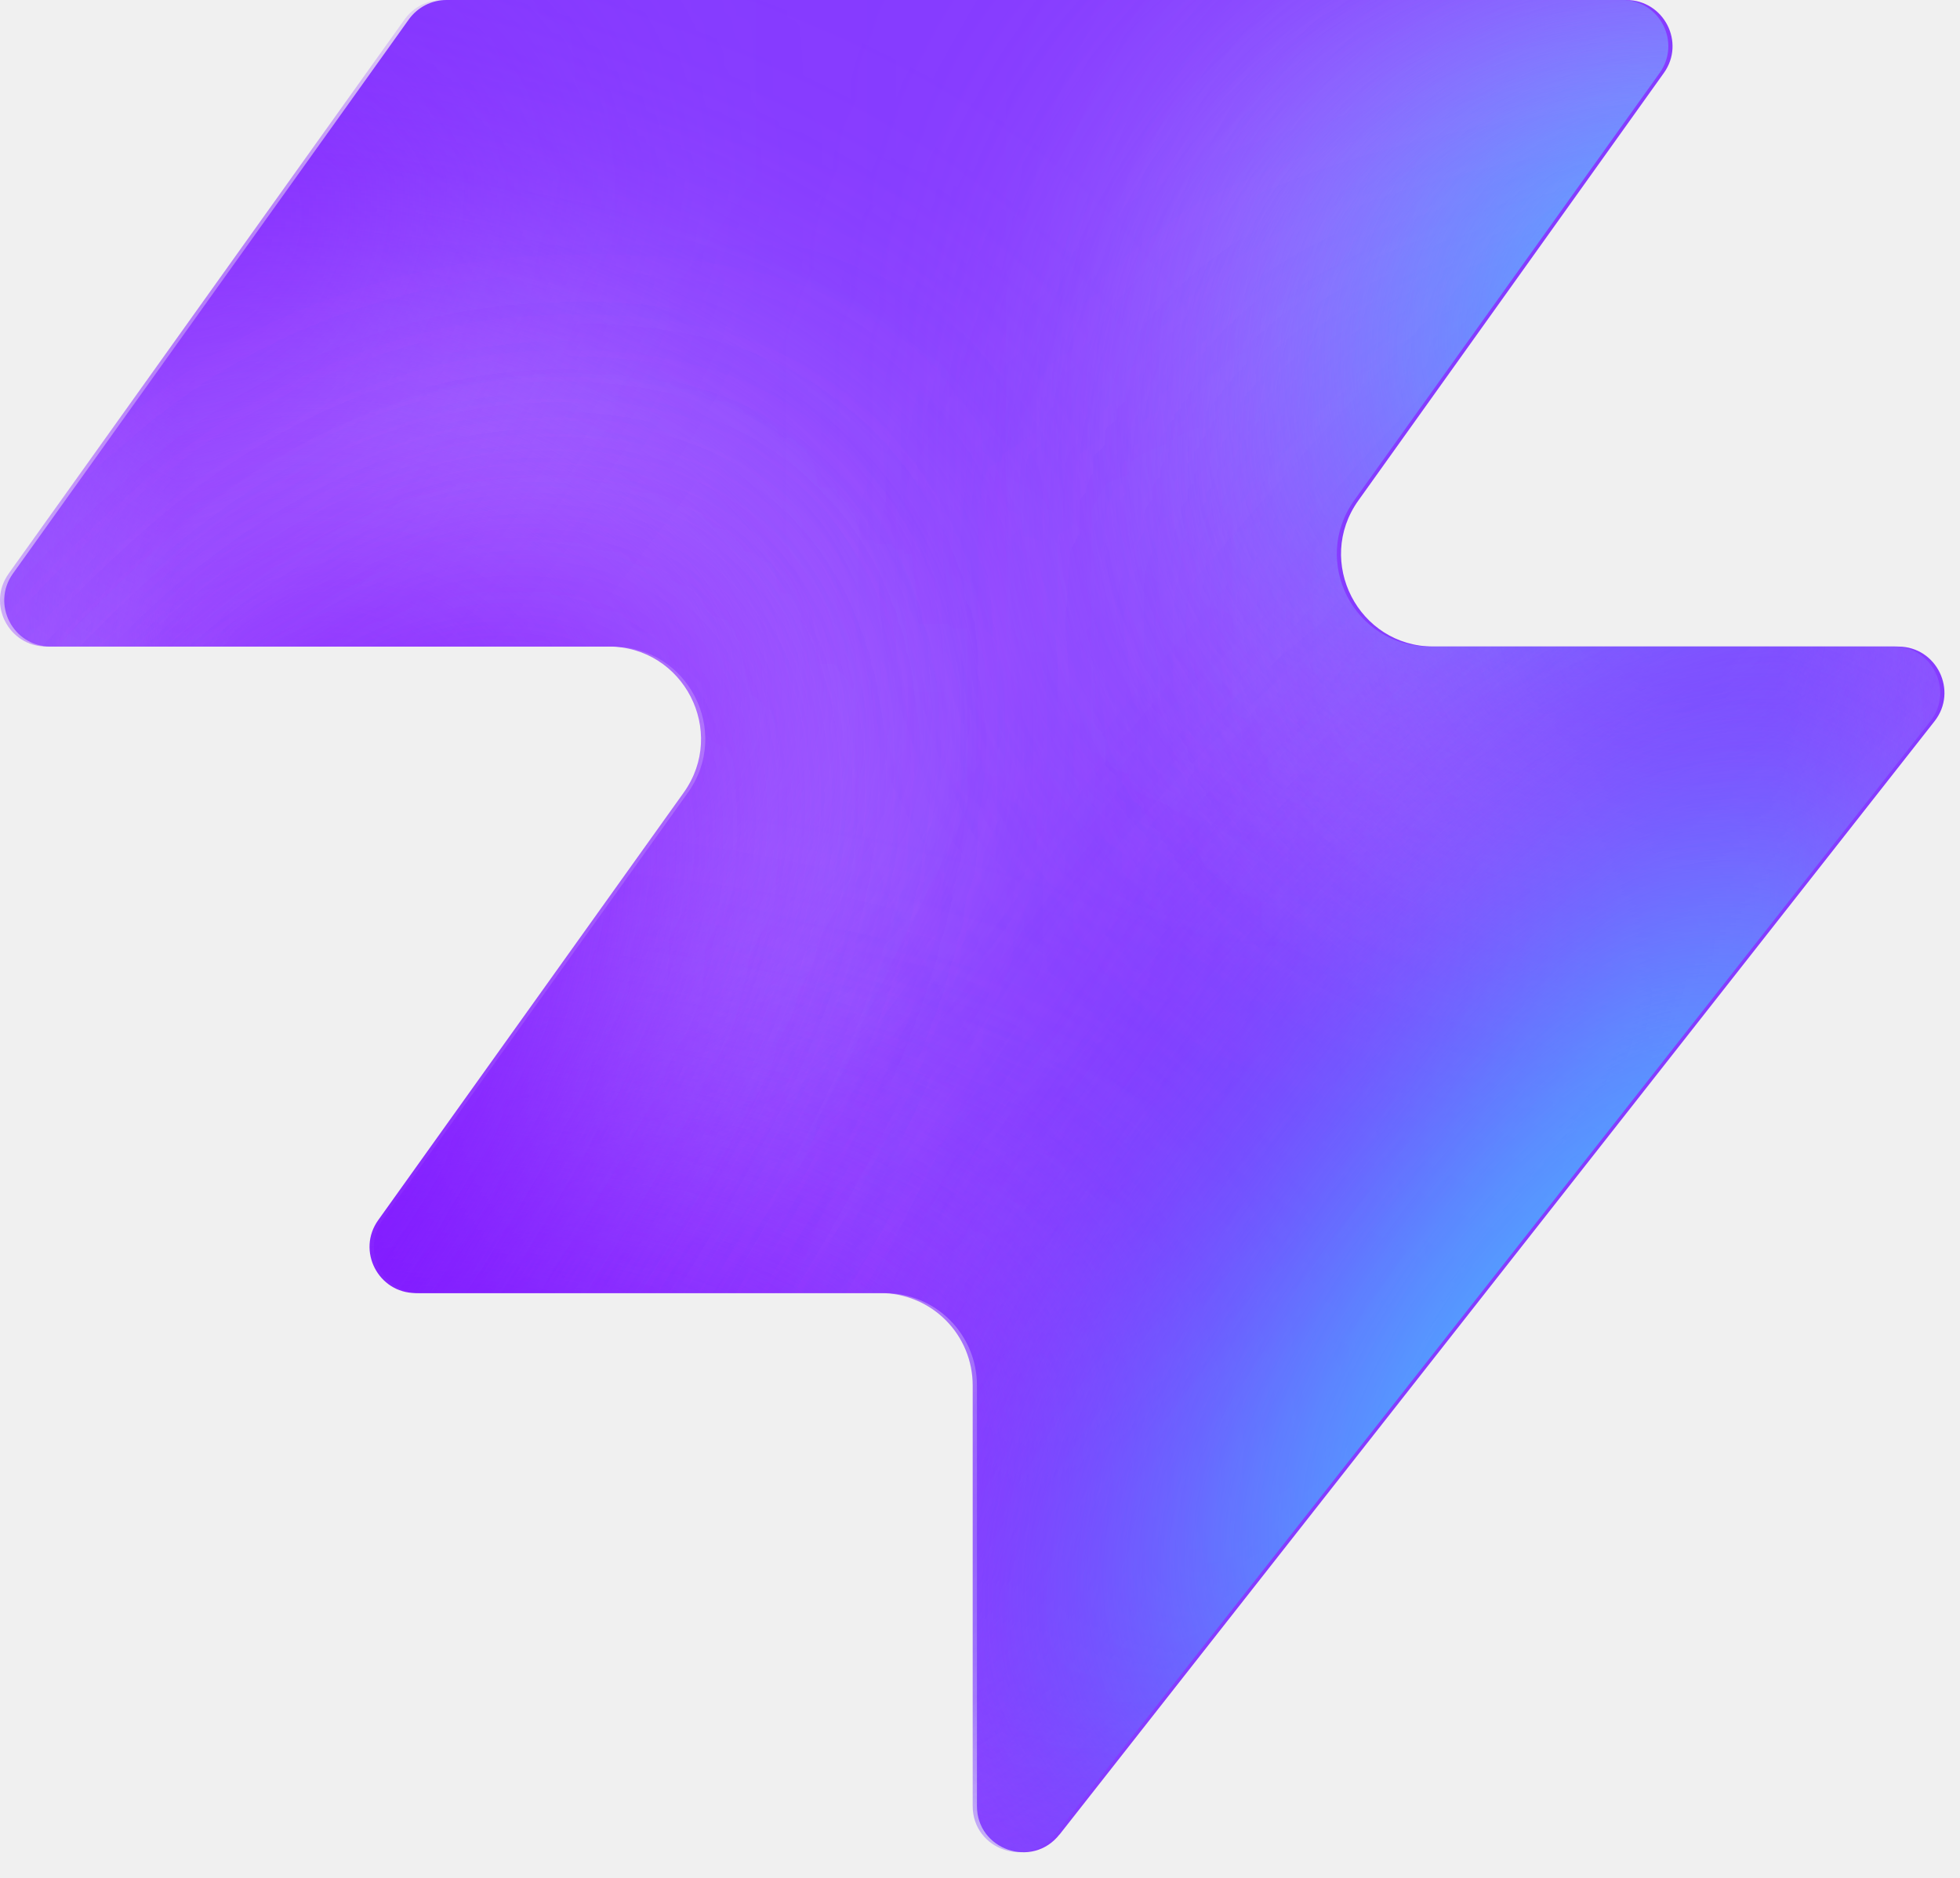
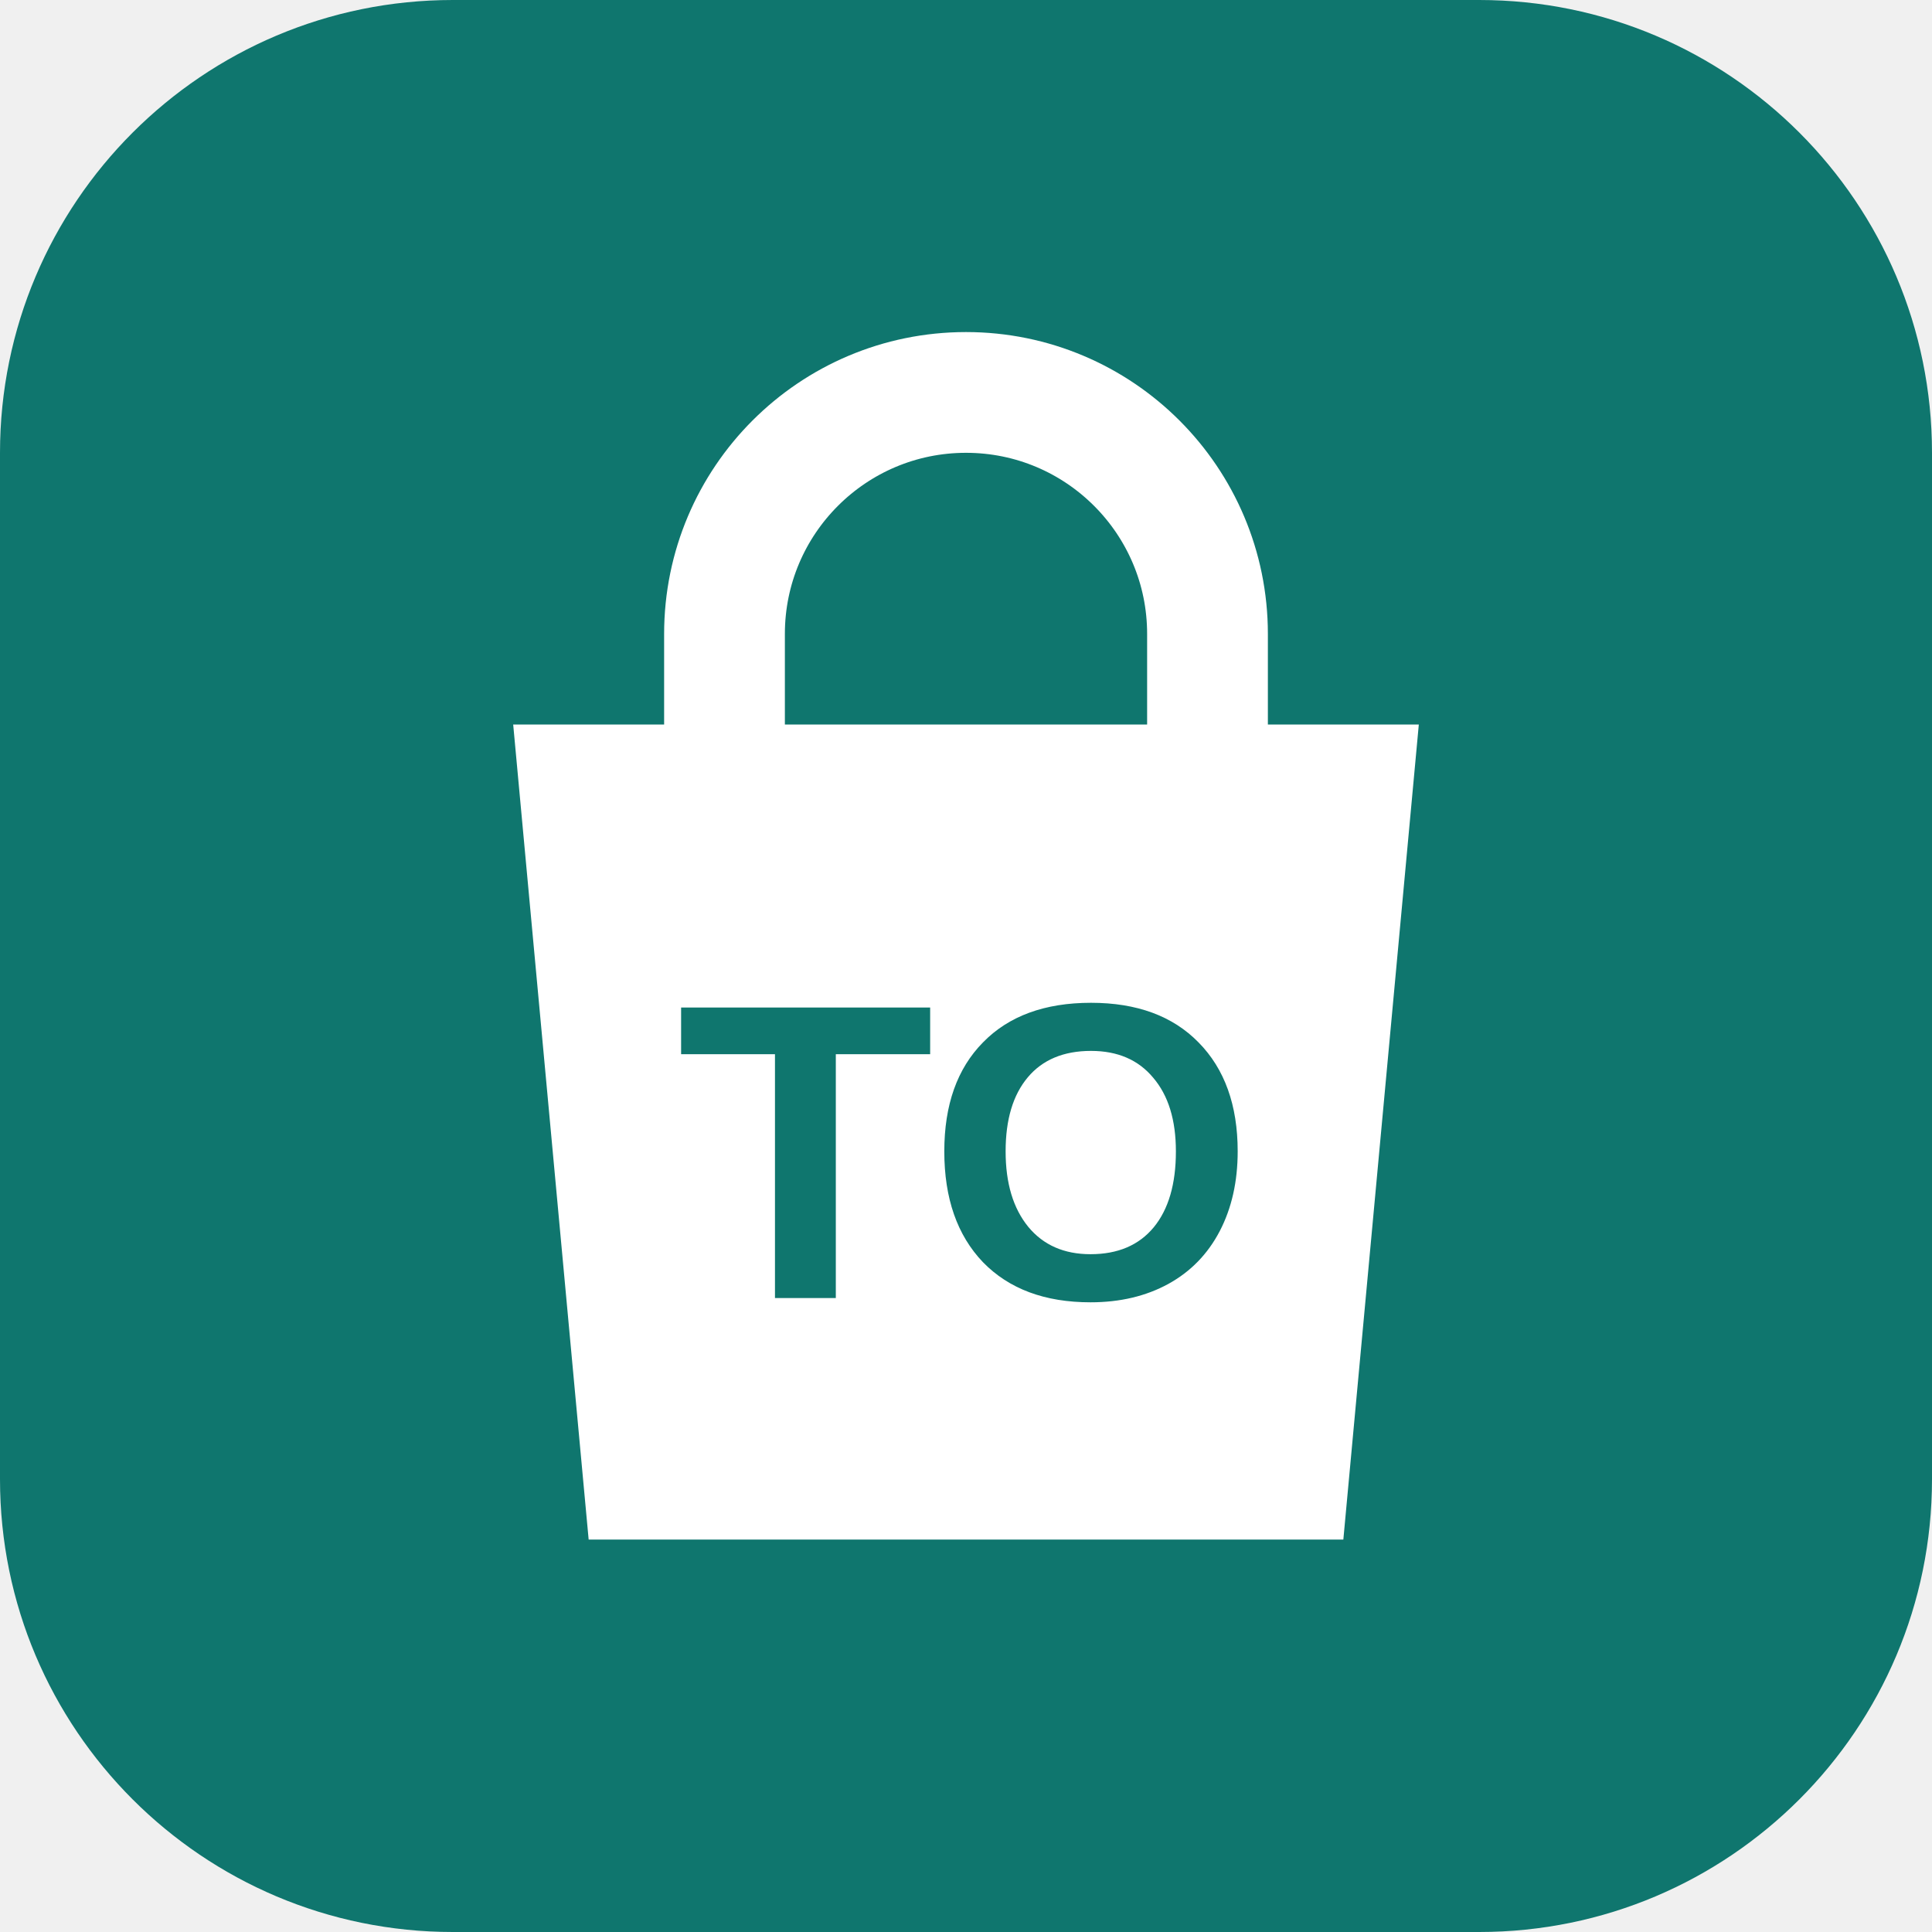
- <svg xmlns="http://www.w3.org/2000/svg" width="48" height="46" fill="none" viewBox="0 0 48 46">
-   <path fill="#863bff" d="M25.946 44.938c-.664.845-2.021.375-2.021-.698V33.937a2.26 2.26 0 0 0-2.262-2.262H10.287c-.92 0-1.456-1.04-.92-1.788l7.48-10.471c1.07-1.497 0-3.578-1.842-3.578H1.237c-.92 0-1.456-1.04-.92-1.788L10.013.474c.214-.297.556-.474.92-.474h28.894c.92 0 1.456 1.04.92 1.788l-7.48 10.471c-1.07 1.498 0 3.579 1.842 3.579h11.377c.943 0 1.473 1.088.89 1.83L25.947 44.94z" style="fill:#863bff;fill:color(display-p3 .525 .23 1);fill-opacity:1" />
-   <mask id="a" width="48" height="46" x="0" y="0" maskUnits="userSpaceOnUse" style="mask-type:alpha">
-     <path fill="#000" d="M25.842 44.938c-.664.844-2.021.375-2.021-.698V33.937a2.26 2.26 0 0 0-2.262-2.262H10.183c-.92 0-1.456-1.04-.92-1.788l7.48-10.471c1.07-1.498 0-3.579-1.842-3.579H1.133c-.92 0-1.456-1.04-.92-1.787L9.91.473c.214-.297.556-.474.92-.474h28.894c.92 0 1.456 1.04.92 1.788l-7.48 10.471c-1.07 1.498 0 3.578 1.842 3.578h11.377c.943 0 1.473 1.088.89 1.832L25.843 44.94z" style="fill:#000;fill-opacity:1" />
-   </mask>
-   <g mask="url(#a)">
-     <g filter="url(#b)">
-       <ellipse cx="5.508" cy="14.704" fill="#ede6ff" rx="5.508" ry="14.704" style="fill:#ede6ff;fill:color(display-p3 .927 .903 1);fill-opacity:1" transform="matrix(.00324 1 1 -.00324 -4.47 31.516)" />
-     </g>
-     <g filter="url(#c)">
-       <ellipse cx="10.399" cy="29.851" fill="#ede6ff" rx="10.399" ry="29.851" style="fill:#ede6ff;fill:color(display-p3 .927 .903 1);fill-opacity:1" transform="matrix(.00324 1 1 -.00324 -39.328 7.883)" />
-     </g>
-     <g filter="url(#d)">
-       <ellipse cx="5.508" cy="30.487" fill="#7e14ff" rx="5.508" ry="30.487" style="fill:#7e14ff;fill:color(display-p3 .492 .077 1);fill-opacity:1" transform="rotate(89.814 -25.913 -14.639)scale(1 -1)" />
-     </g>
-     <g filter="url(#e)">
-       <ellipse cx="5.508" cy="30.599" fill="#7e14ff" rx="5.508" ry="30.599" style="fill:#7e14ff;fill:color(display-p3 .492 .077 1);fill-opacity:1" transform="rotate(89.814 -32.644 -3.334)scale(1 -1)" />
-     </g>
-     <g filter="url(#f)">
-       <ellipse cx="5.508" cy="30.599" fill="#7e14ff" rx="5.508" ry="30.599" style="fill:#7e14ff;fill:color(display-p3 .492 .077 1);fill-opacity:1" transform="matrix(.00324 1 1 -.00324 -34.34 30.47)" />
-     </g>
-     <g filter="url(#g)">
-       <ellipse cx="14.072" cy="22.078" fill="#ede6ff" rx="14.072" ry="22.078" style="fill:#ede6ff;fill:color(display-p3 .927 .903 1);fill-opacity:1" transform="rotate(93.35 24.506 48.493)scale(-1 1)" />
-     </g>
-     <g filter="url(#h)">
-       <ellipse cx="3.47" cy="21.501" fill="#7e14ff" rx="3.47" ry="21.501" style="fill:#7e14ff;fill:color(display-p3 .492 .077 1);fill-opacity:1" transform="rotate(89.009 28.708 47.59)scale(-1 1)" />
-     </g>
-     <g filter="url(#i)">
-       <ellipse cx="3.47" cy="21.501" fill="#7e14ff" rx="3.47" ry="21.501" style="fill:#7e14ff;fill:color(display-p3 .492 .077 1);fill-opacity:1" transform="rotate(89.009 28.708 47.59)scale(-1 1)" />
-     </g>
-     <g filter="url(#j)">
-       <ellipse cx=".387" cy="8.972" fill="#7e14ff" rx="4.407" ry="29.108" style="fill:#7e14ff;fill:color(display-p3 .492 .077 1);fill-opacity:1" transform="rotate(39.51 .387 8.972)" />
-     </g>
-     <g filter="url(#k)">
-       <ellipse cx="47.523" cy="-6.092" fill="#7e14ff" rx="4.407" ry="29.108" style="fill:#7e14ff;fill:color(display-p3 .492 .077 1);fill-opacity:1" transform="rotate(37.892 47.523 -6.092)" />
-     </g>
-     <g filter="url(#l)">
-       <ellipse cx="41.412" cy="6.333" fill="#47bfff" rx="5.971" ry="9.665" style="fill:#47bfff;fill:color(display-p3 .28 .748 1);fill-opacity:1" transform="rotate(37.892 41.412 6.333)" />
-     </g>
-     <g filter="url(#m)">
-       <ellipse cx="-1.879" cy="38.332" fill="#7e14ff" rx="4.407" ry="29.108" style="fill:#7e14ff;fill:color(display-p3 .492 .077 1);fill-opacity:1" transform="rotate(37.892 -1.88 38.332)" />
-     </g>
-     <g filter="url(#n)">
-       <ellipse cx="-1.879" cy="38.332" fill="#7e14ff" rx="4.407" ry="29.108" style="fill:#7e14ff;fill:color(display-p3 .492 .077 1);fill-opacity:1" transform="rotate(37.892 -1.88 38.332)" />
-     </g>
-     <g filter="url(#o)">
-       <ellipse cx="35.651" cy="29.907" fill="#7e14ff" rx="4.407" ry="29.108" style="fill:#7e14ff;fill:color(display-p3 .492 .077 1);fill-opacity:1" transform="rotate(37.892 35.651 29.907)" />
-     </g>
-     <g filter="url(#p)">
-       <ellipse cx="38.418" cy="32.4" fill="#47bfff" rx="5.971" ry="15.297" style="fill:#47bfff;fill:color(display-p3 .28 .748 1);fill-opacity:1" transform="rotate(37.892 38.418 32.4)" />
-     </g>
-   </g>
-   <defs>
-     <filter id="b" width="60.045" height="41.654" x="-19.77" y="16.149" color-interpolation-filters="sRGB" filterUnits="userSpaceOnUse">
-       <feFlood flood-opacity="0" result="BackgroundImageFix" />
-       <feBlend in="SourceGraphic" in2="BackgroundImageFix" result="shape" />
-       <feGaussianBlur result="effect1_foregroundBlur_2002_17158" stdDeviation="7.659" />
-     </filter>
-     <filter id="c" width="90.34" height="51.437" x="-54.613" y="-7.533" color-interpolation-filters="sRGB" filterUnits="userSpaceOnUse">
-       <feFlood flood-opacity="0" result="BackgroundImageFix" />
-       <feBlend in="SourceGraphic" in2="BackgroundImageFix" result="shape" />
-       <feGaussianBlur result="effect1_foregroundBlur_2002_17158" stdDeviation="7.659" />
-     </filter>
-     <filter id="d" width="79.355" height="29.4" x="-49.64" y="2.03" color-interpolation-filters="sRGB" filterUnits="userSpaceOnUse">
-       <feFlood flood-opacity="0" result="BackgroundImageFix" />
-       <feBlend in="SourceGraphic" in2="BackgroundImageFix" result="shape" />
-       <feGaussianBlur result="effect1_foregroundBlur_2002_17158" stdDeviation="4.596" />
-     </filter>
-     <filter id="e" width="79.579" height="29.4" x="-45.045" y="20.029" color-interpolation-filters="sRGB" filterUnits="userSpaceOnUse">
-       <feFlood flood-opacity="0" result="BackgroundImageFix" />
-       <feBlend in="SourceGraphic" in2="BackgroundImageFix" result="shape" />
-       <feGaussianBlur result="effect1_foregroundBlur_2002_17158" stdDeviation="4.596" />
-     </filter>
-     <filter id="f" width="79.579" height="29.4" x="-43.513" y="21.178" color-interpolation-filters="sRGB" filterUnits="userSpaceOnUse">
-       <feFlood flood-opacity="0" result="BackgroundImageFix" />
-       <feBlend in="SourceGraphic" in2="BackgroundImageFix" result="shape" />
-       <feGaussianBlur result="effect1_foregroundBlur_2002_17158" stdDeviation="4.596" />
-     </filter>
-     <filter id="g" width="74.749" height="58.852" x="15.756" y="-17.901" color-interpolation-filters="sRGB" filterUnits="userSpaceOnUse">
-       <feFlood flood-opacity="0" result="BackgroundImageFix" />
-       <feBlend in="SourceGraphic" in2="BackgroundImageFix" result="shape" />
-       <feGaussianBlur result="effect1_foregroundBlur_2002_17158" stdDeviation="7.659" />
-     </filter>
-     <filter id="h" width="61.377" height="25.362" x="23.548" y="2.284" color-interpolation-filters="sRGB" filterUnits="userSpaceOnUse">
-       <feFlood flood-opacity="0" result="BackgroundImageFix" />
-       <feBlend in="SourceGraphic" in2="BackgroundImageFix" result="shape" />
-       <feGaussianBlur result="effect1_foregroundBlur_2002_17158" stdDeviation="4.596" />
-     </filter>
-     <filter id="i" width="61.377" height="25.362" x="23.548" y="2.284" color-interpolation-filters="sRGB" filterUnits="userSpaceOnUse">
-       <feFlood flood-opacity="0" result="BackgroundImageFix" />
-       <feBlend in="SourceGraphic" in2="BackgroundImageFix" result="shape" />
-       <feGaussianBlur result="effect1_foregroundBlur_2002_17158" stdDeviation="4.596" />
-     </filter>
-     <filter id="j" width="56.045" height="63.649" x="-27.636" y="-22.853" color-interpolation-filters="sRGB" filterUnits="userSpaceOnUse">
-       <feFlood flood-opacity="0" result="BackgroundImageFix" />
-       <feBlend in="SourceGraphic" in2="BackgroundImageFix" result="shape" />
-       <feGaussianBlur result="effect1_foregroundBlur_2002_17158" stdDeviation="4.596" />
-     </filter>
-     <filter id="k" width="54.814" height="64.646" x="20.116" y="-38.415" color-interpolation-filters="sRGB" filterUnits="userSpaceOnUse">
-       <feFlood flood-opacity="0" result="BackgroundImageFix" />
-       <feBlend in="SourceGraphic" in2="BackgroundImageFix" result="shape" />
-       <feGaussianBlur result="effect1_foregroundBlur_2002_17158" stdDeviation="4.596" />
-     </filter>
-     <filter id="l" width="33.541" height="35.313" x="24.641" y="-11.323" color-interpolation-filters="sRGB" filterUnits="userSpaceOnUse">
-       <feFlood flood-opacity="0" result="BackgroundImageFix" />
-       <feBlend in="SourceGraphic" in2="BackgroundImageFix" result="shape" />
-       <feGaussianBlur result="effect1_foregroundBlur_2002_17158" stdDeviation="4.596" />
-     </filter>
-     <filter id="m" width="54.814" height="64.646" x="-29.286" y="6.009" color-interpolation-filters="sRGB" filterUnits="userSpaceOnUse">
-       <feFlood flood-opacity="0" result="BackgroundImageFix" />
-       <feBlend in="SourceGraphic" in2="BackgroundImageFix" result="shape" />
-       <feGaussianBlur result="effect1_foregroundBlur_2002_17158" stdDeviation="4.596" />
-     </filter>
-     <filter id="n" width="54.814" height="64.646" x="-29.286" y="6.009" color-interpolation-filters="sRGB" filterUnits="userSpaceOnUse">
-       <feFlood flood-opacity="0" result="BackgroundImageFix" />
-       <feBlend in="SourceGraphic" in2="BackgroundImageFix" result="shape" />
-       <feGaussianBlur result="effect1_foregroundBlur_2002_17158" stdDeviation="4.596" />
-     </filter>
-     <filter id="o" width="54.814" height="64.646" x="8.244" y="-2.416" color-interpolation-filters="sRGB" filterUnits="userSpaceOnUse">
-       <feFlood flood-opacity="0" result="BackgroundImageFix" />
-       <feBlend in="SourceGraphic" in2="BackgroundImageFix" result="shape" />
-       <feGaussianBlur result="effect1_foregroundBlur_2002_17158" stdDeviation="4.596" />
-     </filter>
-     <filter id="p" width="39.409" height="43.623" x="18.713" y="10.588" color-interpolation-filters="sRGB" filterUnits="userSpaceOnUse">
-       <feFlood flood-opacity="0" result="BackgroundImageFix" />
-       <feBlend in="SourceGraphic" in2="BackgroundImageFix" result="shape" />
-       <feGaussianBlur result="effect1_foregroundBlur_2002_17158" stdDeviation="4.596" />
-     </filter>
-   </defs>
+ <svg xmlns="http://www.w3.org/2000/svg" viewBox="0 0 64 64">
+   <rect width="64" height="64" rx="15" fill="#0f766e" />
+   <path d="M17 24h30l-2.5 27h-25L17 24Z" fill="#ffffff" />
+   <path d="M24 26v-5a8 8 0 0 1 16 0v5" fill="none" stroke="#ffffff" stroke-width="4" stroke-linecap="round" />
+   <text x="32" y="43" fill="#0f766e" font-family="Arial, Helvetica, sans-serif" font-size="14" font-weight="700" text-anchor="middle">TO</text>
</svg>
